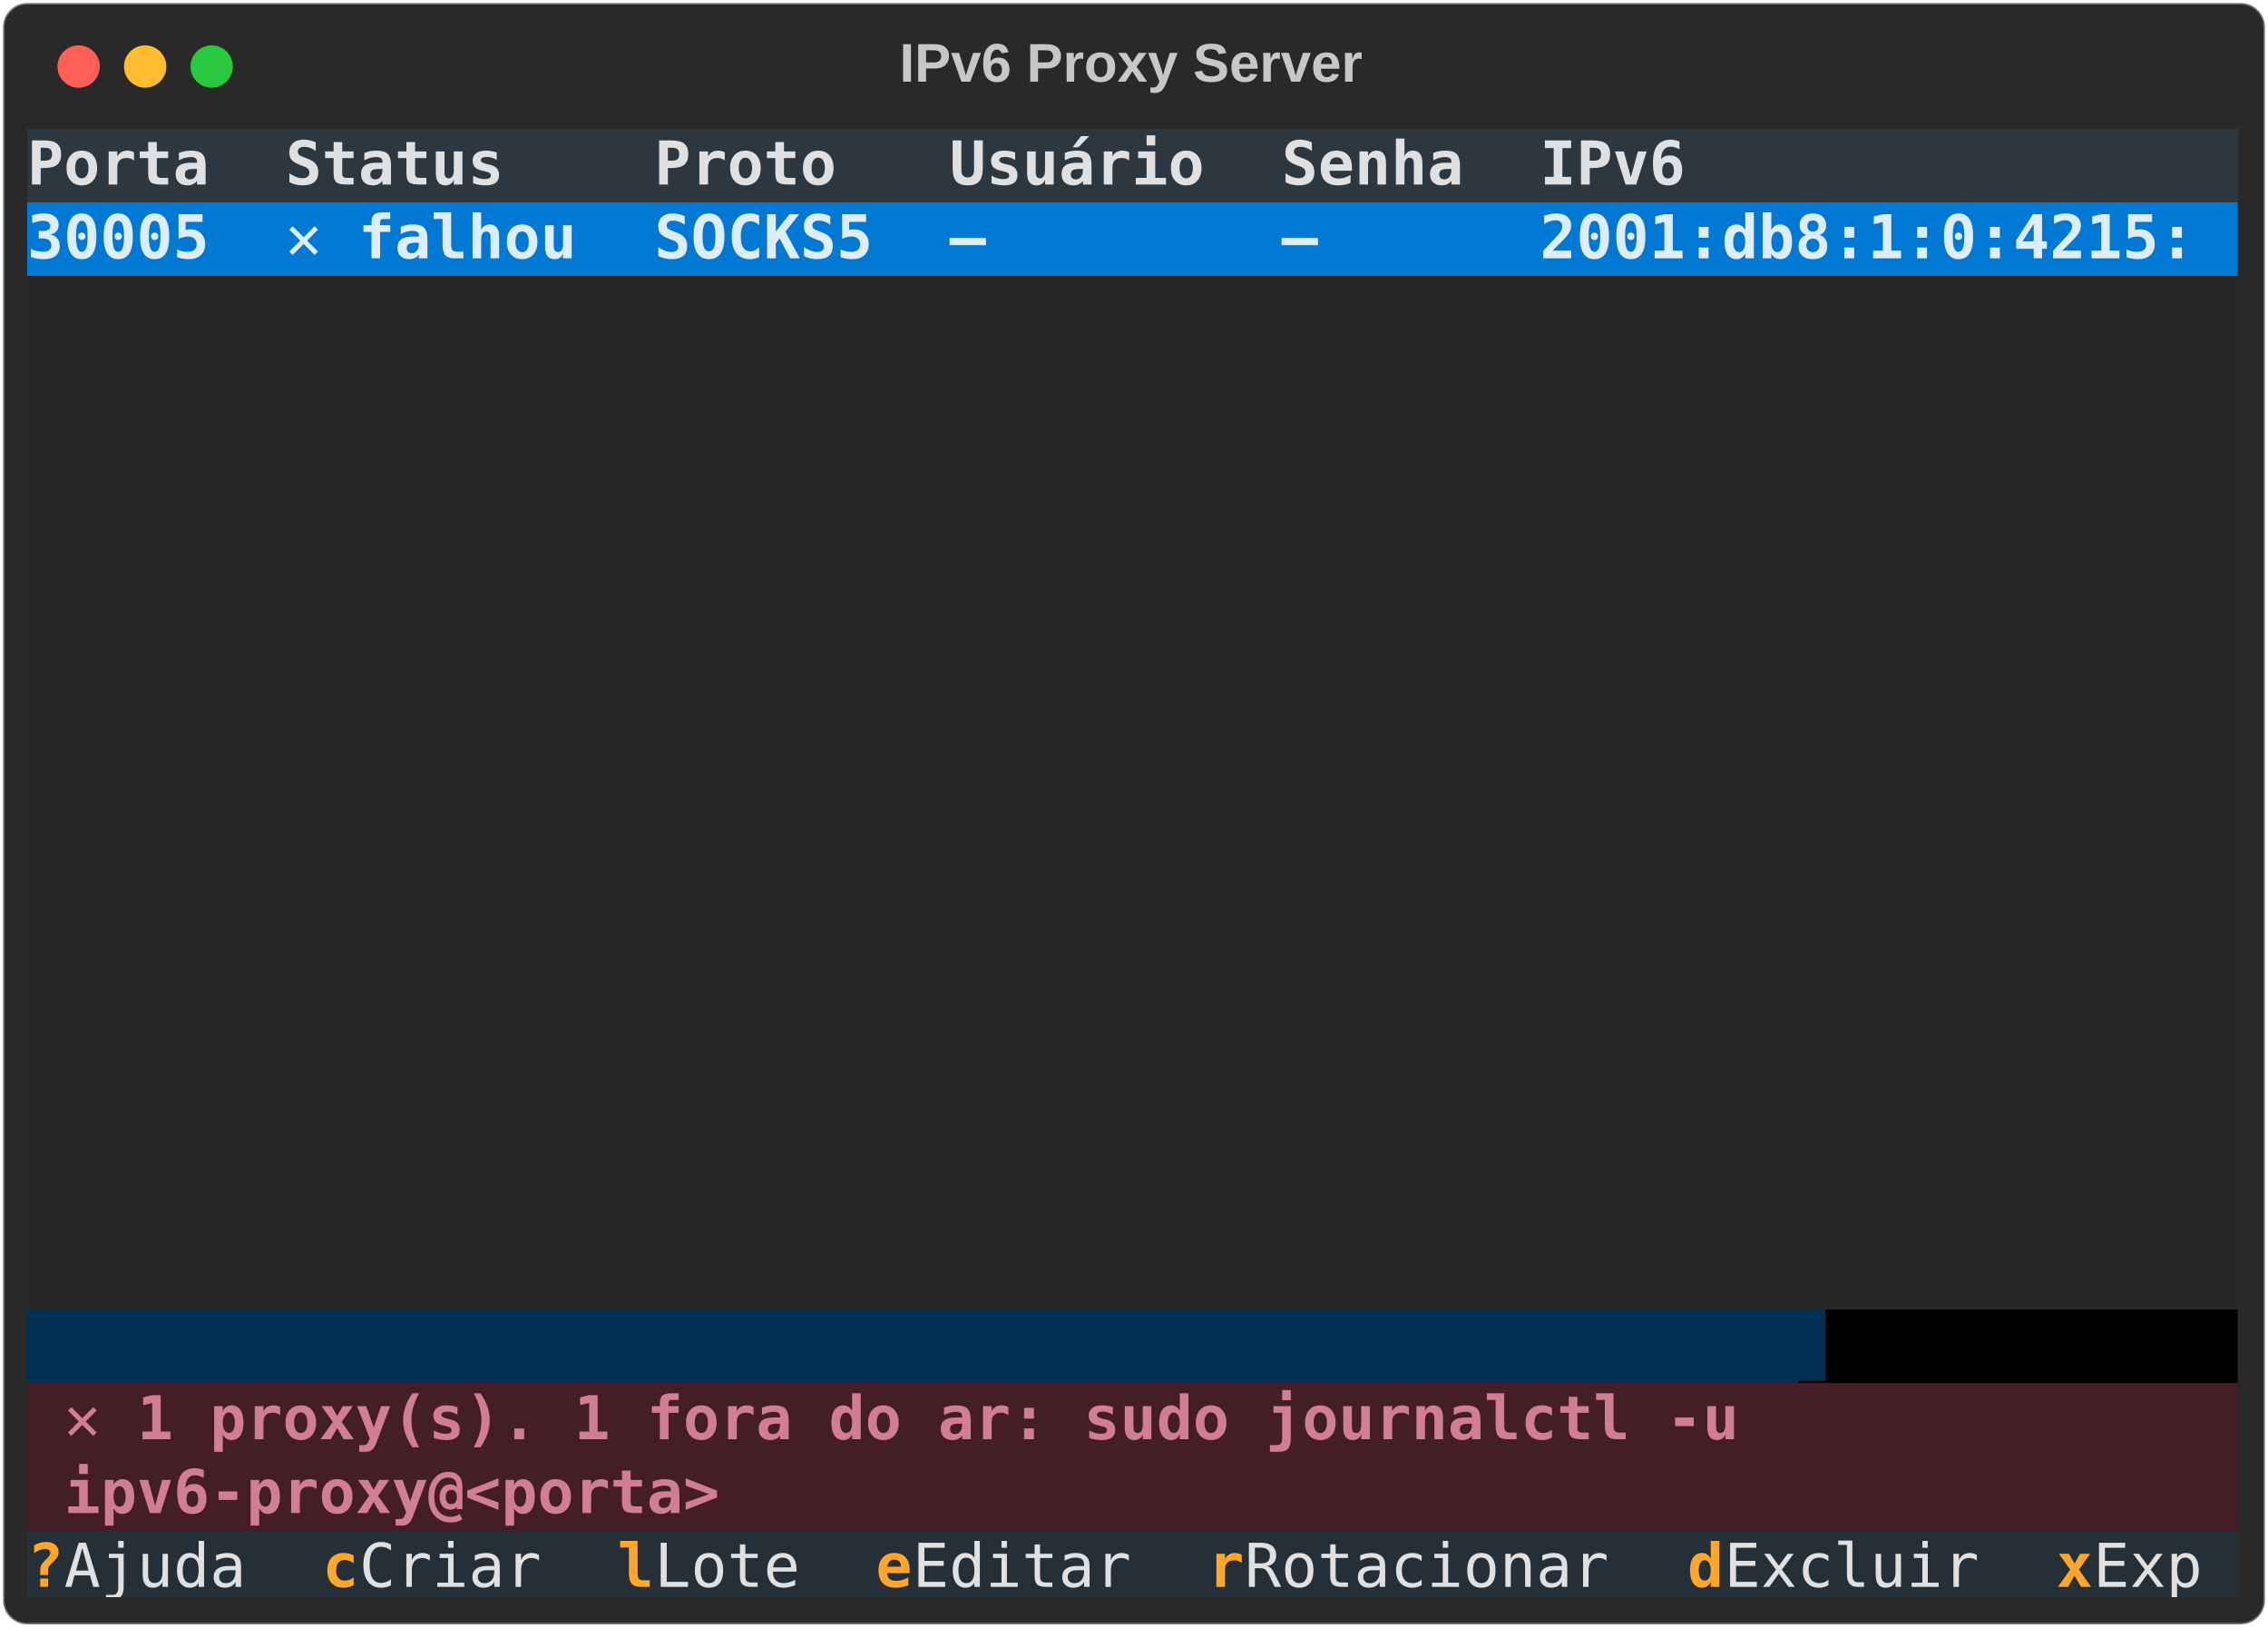
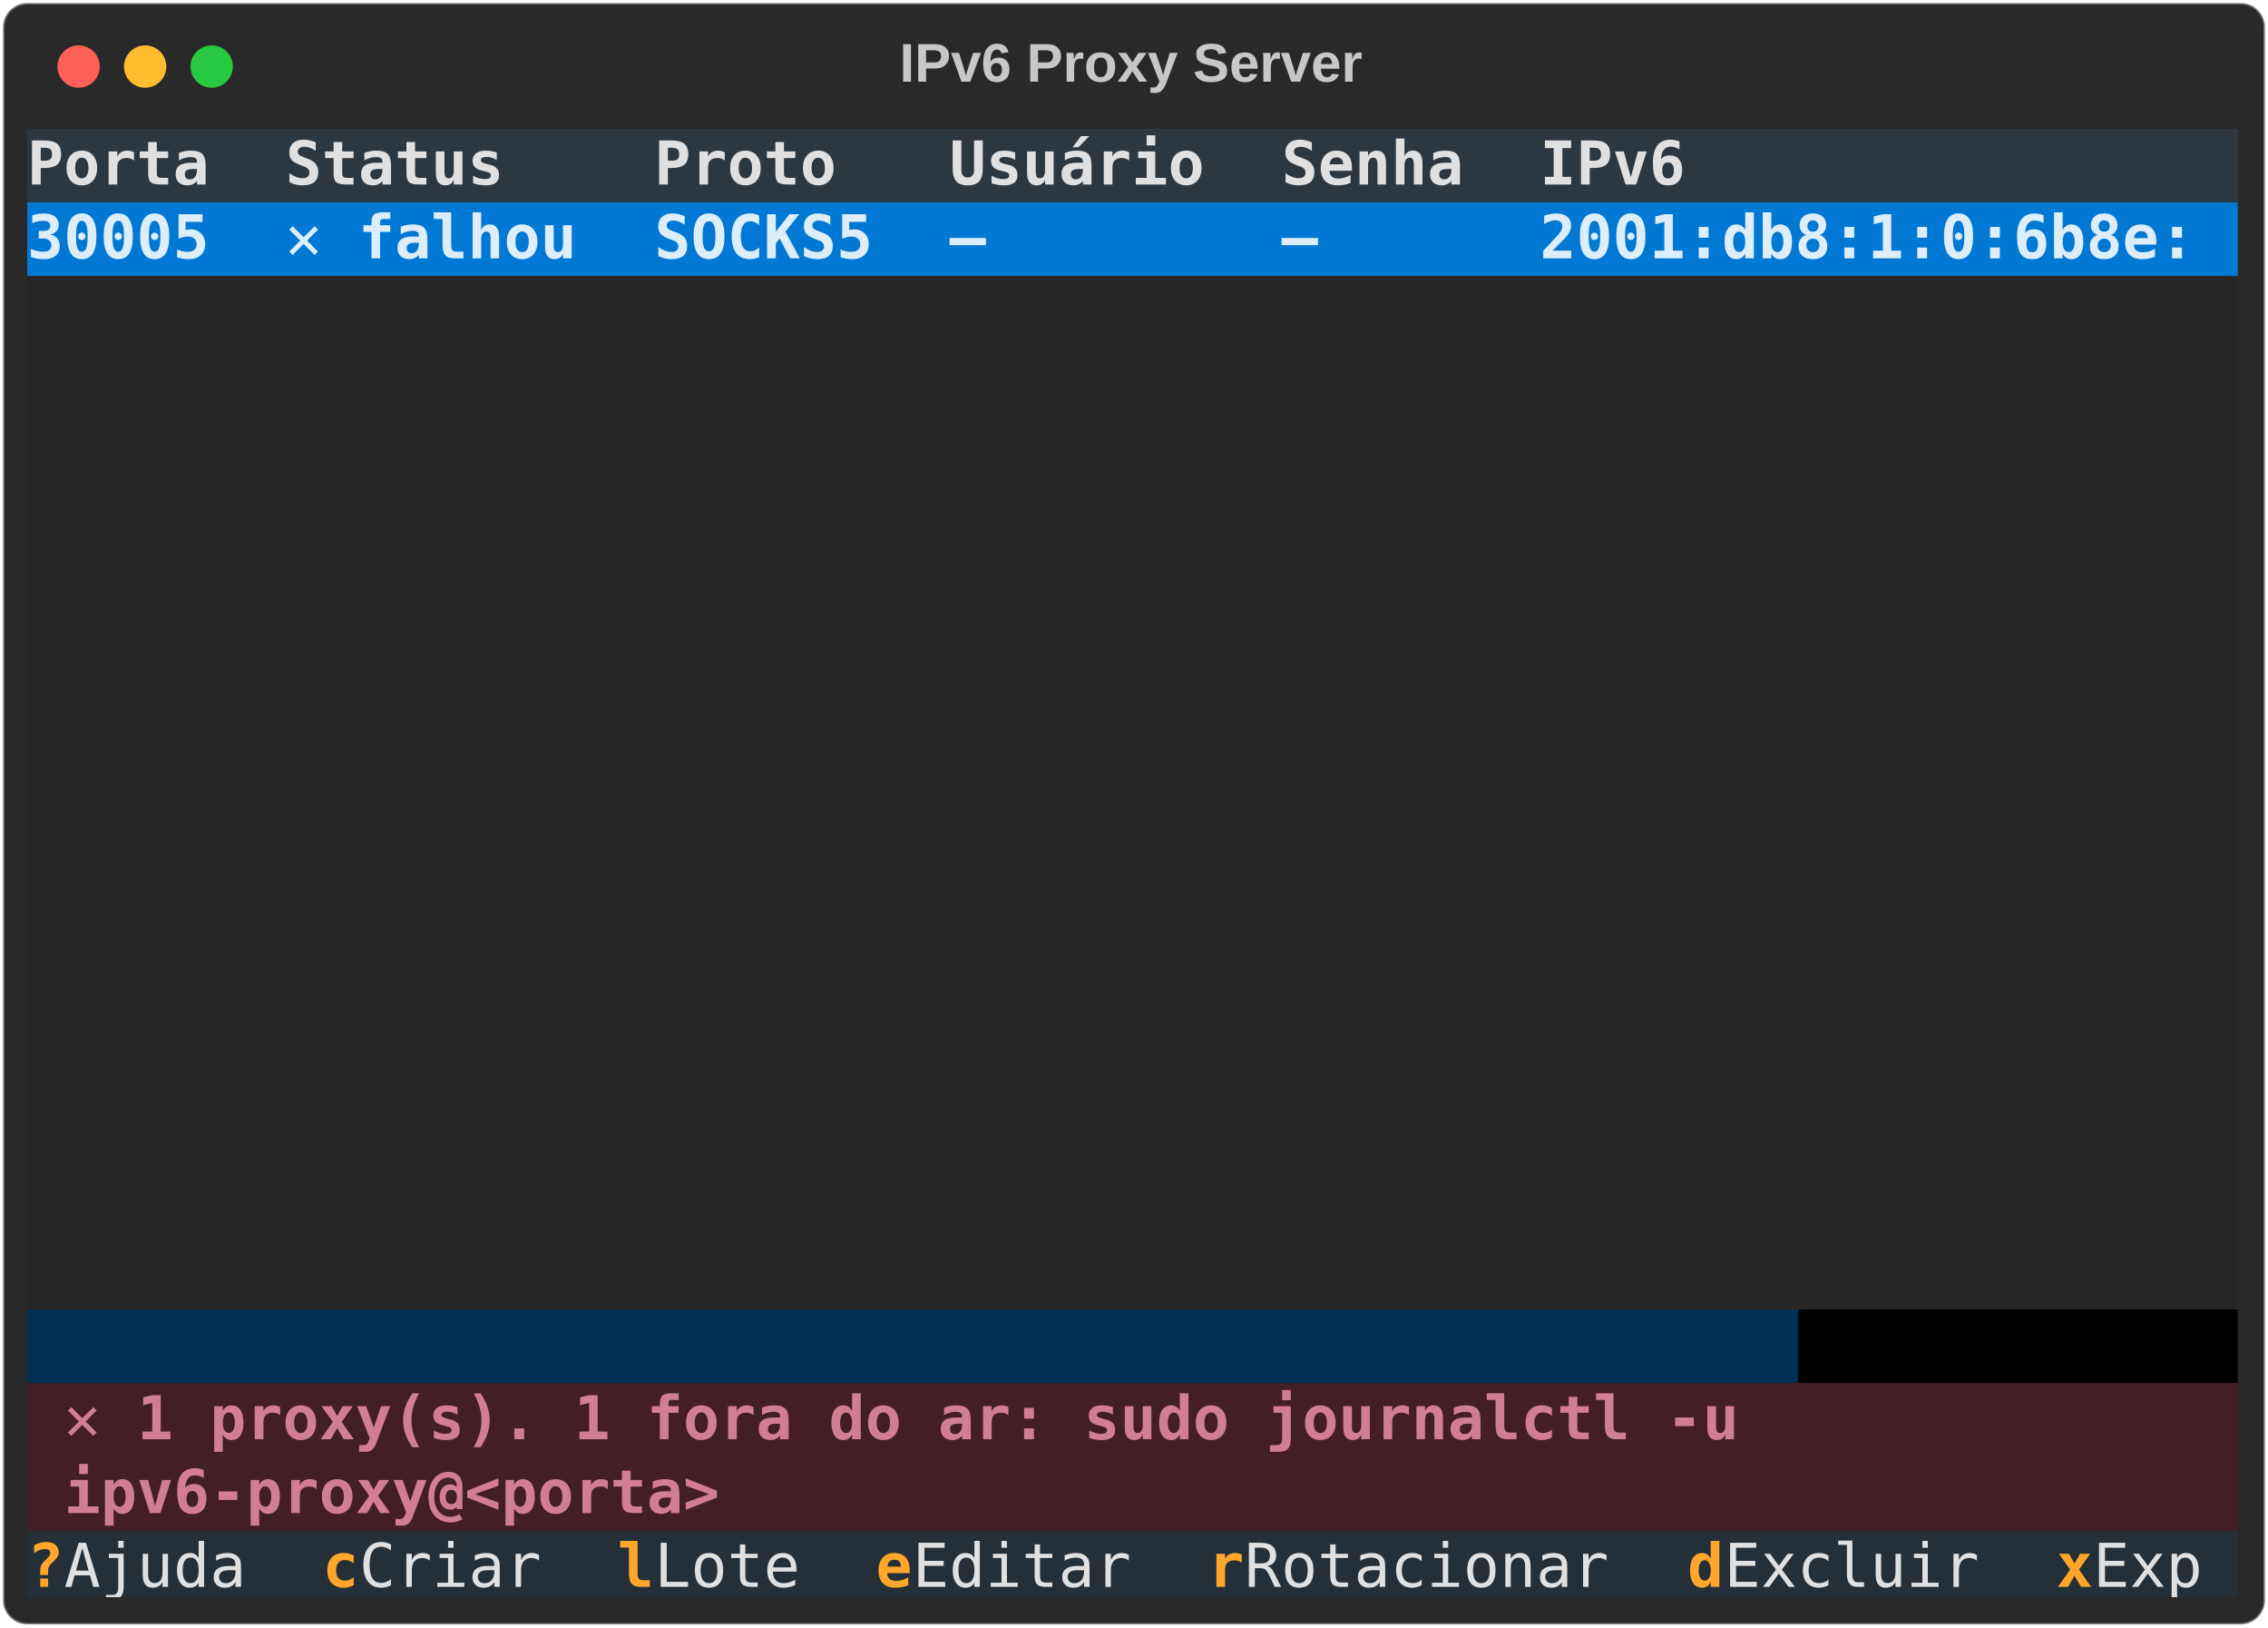
<svg xmlns="http://www.w3.org/2000/svg" class="rich-terminal" viewBox="0 0 750 538.0">
  <style>

    @font-face {
        font-family: "Fira Code";
        src: local("FiraCode-Regular"),
                url("https://cdnjs.cloudflare.com/ajax/libs/firacode/6.2.0/woff2/FiraCode-Regular.woff2") format("woff2"),
                url("https://cdnjs.cloudflare.com/ajax/libs/firacode/6.2.0/woff/FiraCode-Regular.woff") format("woff");
        font-style: normal;
        font-weight: 400;
    }
    @font-face {
        font-family: "Fira Code";
        src: local("FiraCode-Bold"),
                url("https://cdnjs.cloudflare.com/ajax/libs/firacode/6.2.0/woff2/FiraCode-Bold.woff2") format("woff2"),
                url("https://cdnjs.cloudflare.com/ajax/libs/firacode/6.2.0/woff/FiraCode-Bold.woff") format("woff");
        font-style: bold;
        font-weight: 700;
    }

-     .terminal-3068788651-matrix {
+     .terminal-3864396446-matrix {
        font-family: Fira Code, monospace;
        font-size: 20px;
        line-height: 24.4px;
        font-variant-east-asian: full-width;
    }

-     .terminal-3068788651-title {
+     .terminal-3864396446-title {
        font-size: 18px;
        font-weight: bold;
        font-family: arial;
    }

-     .terminal-3068788651-r1 { fill: #e0e0e0;font-weight: bold }
- .terminal-3068788651-r2 { fill: #c5c8c6 }
- .terminal-3068788651-r3 { fill: #ddedf9;font-weight: bold }
- .terminal-3068788651-r4 { fill: #e0e0e0 }
- .terminal-3068788651-r5 { fill: #272727 }
- .terminal-3068788651-r6 { fill: #003054 }
- .terminal-3068788651-r7 { fill: #d17e92;font-weight: bold }
- .terminal-3068788651-r8 { fill: #ffa62b;font-weight: bold }
+     .terminal-3864396446-r1 { fill: #e0e0e0;font-weight: bold }
+ .terminal-3864396446-r2 { fill: #c5c8c6 }
+ .terminal-3864396446-r3 { fill: #ddedf9;font-weight: bold }
+ .terminal-3864396446-r4 { fill: #e0e0e0 }
+ .terminal-3864396446-r5 { fill: #272727 }
+ .terminal-3864396446-r6 { fill: #d17e92;font-weight: bold }
+ .terminal-3864396446-r7 { fill: #ffa62b;font-weight: bold }
    </style>
  <defs>
-     <clipPath id="terminal-3068788651-clip-terminal">
+     <clipPath id="terminal-3864396446-clip-terminal">
      <rect x="0" y="0" width="731.0" height="487.0" />
    </clipPath>
-     <clipPath id="terminal-3068788651-line-0">
+     <clipPath id="terminal-3864396446-line-0">
      <rect x="0" y="1.5" width="732" height="24.65" />
    </clipPath>
-     <clipPath id="terminal-3068788651-line-1">
+     <clipPath id="terminal-3864396446-line-1">
      <rect x="0" y="25.9" width="732" height="24.65" />
    </clipPath>
-     <clipPath id="terminal-3068788651-line-2">
+     <clipPath id="terminal-3864396446-line-2">
      <rect x="0" y="50.3" width="732" height="24.65" />
    </clipPath>
-     <clipPath id="terminal-3068788651-line-3">
+     <clipPath id="terminal-3864396446-line-3">
      <rect x="0" y="74.7" width="732" height="24.65" />
    </clipPath>
-     <clipPath id="terminal-3068788651-line-4">
+     <clipPath id="terminal-3864396446-line-4">
      <rect x="0" y="99.1" width="732" height="24.65" />
    </clipPath>
-     <clipPath id="terminal-3068788651-line-5">
+     <clipPath id="terminal-3864396446-line-5">
      <rect x="0" y="123.5" width="732" height="24.65" />
    </clipPath>
-     <clipPath id="terminal-3068788651-line-6">
+     <clipPath id="terminal-3864396446-line-6">
      <rect x="0" y="147.9" width="732" height="24.65" />
    </clipPath>
-     <clipPath id="terminal-3068788651-line-7">
+     <clipPath id="terminal-3864396446-line-7">
      <rect x="0" y="172.3" width="732" height="24.65" />
    </clipPath>
-     <clipPath id="terminal-3068788651-line-8">
+     <clipPath id="terminal-3864396446-line-8">
      <rect x="0" y="196.7" width="732" height="24.65" />
    </clipPath>
-     <clipPath id="terminal-3068788651-line-9">
+     <clipPath id="terminal-3864396446-line-9">
      <rect x="0" y="221.1" width="732" height="24.65" />
    </clipPath>
-     <clipPath id="terminal-3068788651-line-10">
+     <clipPath id="terminal-3864396446-line-10">
      <rect x="0" y="245.5" width="732" height="24.65" />
    </clipPath>
-     <clipPath id="terminal-3068788651-line-11">
+     <clipPath id="terminal-3864396446-line-11">
      <rect x="0" y="269.9" width="732" height="24.65" />
    </clipPath>
-     <clipPath id="terminal-3068788651-line-12">
+     <clipPath id="terminal-3864396446-line-12">
      <rect x="0" y="294.3" width="732" height="24.65" />
    </clipPath>
-     <clipPath id="terminal-3068788651-line-13">
+     <clipPath id="terminal-3864396446-line-13">
      <rect x="0" y="318.7" width="732" height="24.65" />
    </clipPath>
-     <clipPath id="terminal-3068788651-line-14">
+     <clipPath id="terminal-3864396446-line-14">
      <rect x="0" y="343.1" width="732" height="24.65" />
    </clipPath>
-     <clipPath id="terminal-3068788651-line-15">
+     <clipPath id="terminal-3864396446-line-15">
      <rect x="0" y="367.5" width="732" height="24.65" />
    </clipPath>
-     <clipPath id="terminal-3068788651-line-16">
+     <clipPath id="terminal-3864396446-line-16">
      <rect x="0" y="391.9" width="732" height="24.65" />
    </clipPath>
-     <clipPath id="terminal-3068788651-line-17">
+     <clipPath id="terminal-3864396446-line-17">
      <rect x="0" y="416.3" width="732" height="24.65" />
    </clipPath>
-     <clipPath id="terminal-3068788651-line-18">
+     <clipPath id="terminal-3864396446-line-18">
      <rect x="0" y="440.7" width="732" height="24.65" />
    </clipPath>
  </defs>
  <rect fill="#292929" stroke="rgba(255,255,255,0.35)" stroke-width="1" x="1" y="1" width="748" height="536" rx="8" />
-   <text class="terminal-3068788651-title" fill="#c5c8c6" text-anchor="middle" x="374" y="27">IPv6 Proxy Server</text>
+   <text class="terminal-3864396446-title" fill="#c5c8c6" text-anchor="middle" x="374" y="27">IPv6 Proxy Server</text>
  <g transform="translate(26,22)">
    <circle cx="0" cy="0" r="7" fill="#ff5f57" />
    <circle cx="22" cy="0" r="7" fill="#febc2e" />
    <circle cx="44" cy="0" r="7" fill="#28c840" />
  </g>
-   <g transform="translate(9, 41)" clip-path="url(#terminal-3068788651-clip-terminal)">
+   <g transform="translate(9, 41)" clip-path="url(#terminal-3864396446-clip-terminal)">
    <rect fill="#2d3740" x="0" y="1.5" width="85.4" height="24.65" shape-rendering="crispEdges" />
    <rect fill="#2d3740" x="85.4" y="1.5" width="122" height="24.65" shape-rendering="crispEdges" />
    <rect fill="#2d3740" x="207.4" y="1.5" width="97.6" height="24.65" shape-rendering="crispEdges" />
    <rect fill="#2d3740" x="305" y="1.5" width="109.8" height="24.65" shape-rendering="crispEdges" />
    <rect fill="#2d3740" x="414.8" y="1.5" width="85.4" height="24.65" shape-rendering="crispEdges" />
    <rect fill="#2d3740" x="500.2" y="1.5" width="231.8" height="24.65" shape-rendering="crispEdges" />
    <rect fill="#0178d4" x="0" y="25.9" width="85.4" height="24.65" shape-rendering="crispEdges" />
    <rect fill="#0178d4" x="85.4" y="25.9" width="122" height="24.65" shape-rendering="crispEdges" />
    <rect fill="#0178d4" x="207.4" y="25.9" width="97.6" height="24.65" shape-rendering="crispEdges" />
    <rect fill="#0178d4" x="305" y="25.9" width="109.8" height="24.65" shape-rendering="crispEdges" />
    <rect fill="#0178d4" x="414.8" y="25.9" width="85.4" height="24.65" shape-rendering="crispEdges" />
    <rect fill="#0178d4" x="500.2" y="25.9" width="231.8" height="24.65" shape-rendering="crispEdges" />
    <rect fill="#272727" x="0" y="50.3" width="732" height="24.65" shape-rendering="crispEdges" />
    <rect fill="#272727" x="0" y="74.7" width="732" height="24.65" shape-rendering="crispEdges" />
    <rect fill="#272727" x="0" y="99.1" width="732" height="24.65" shape-rendering="crispEdges" />
    <rect fill="#272727" x="0" y="123.5" width="732" height="24.65" shape-rendering="crispEdges" />
    <rect fill="#272727" x="0" y="147.9" width="732" height="24.65" shape-rendering="crispEdges" />
    <rect fill="#272727" x="0" y="172.3" width="732" height="24.65" shape-rendering="crispEdges" />
    <rect fill="#272727" x="0" y="196.7" width="732" height="24.65" shape-rendering="crispEdges" />
    <rect fill="#272727" x="0" y="221.1" width="732" height="24.65" shape-rendering="crispEdges" />
    <rect fill="#272727" x="0" y="245.5" width="732" height="24.65" shape-rendering="crispEdges" />
    <rect fill="#272727" x="0" y="269.9" width="732" height="24.65" shape-rendering="crispEdges" />
    <rect fill="#272727" x="0" y="294.3" width="732" height="24.65" shape-rendering="crispEdges" />
    <rect fill="#272727" x="0" y="318.7" width="732" height="24.65" shape-rendering="crispEdges" />
    <rect fill="#272727" x="0" y="343.1" width="732" height="24.65" shape-rendering="crispEdges" />
    <rect fill="#272727" x="0" y="367.5" width="732" height="24.65" shape-rendering="crispEdges" />
    <rect fill="#003054" x="0" y="391.9" width="12.2" height="24.65" shape-rendering="crispEdges" />
    <rect fill="#003054" x="12.2" y="391.9" width="12.2" height="24.65" shape-rendering="crispEdges" />
    <rect fill="#003054" x="24.4" y="391.9" width="12.2" height="24.65" shape-rendering="crispEdges" />
    <rect fill="#003054" x="36.6" y="391.9" width="12.2" height="24.65" shape-rendering="crispEdges" />
    <rect fill="#003054" x="48.8" y="391.9" width="12.2" height="24.65" shape-rendering="crispEdges" />
    <rect fill="#003054" x="61" y="391.9" width="12.2" height="24.65" shape-rendering="crispEdges" />
    <rect fill="#003054" x="73.2" y="391.9" width="12.2" height="24.65" shape-rendering="crispEdges" />
    <rect fill="#003054" x="85.4" y="391.9" width="12.2" height="24.65" shape-rendering="crispEdges" />
    <rect fill="#003054" x="97.6" y="391.9" width="12.2" height="24.65" shape-rendering="crispEdges" />
    <rect fill="#003054" x="109.8" y="391.9" width="12.2" height="24.65" shape-rendering="crispEdges" />
    <rect fill="#003054" x="122" y="391.9" width="12.2" height="24.65" shape-rendering="crispEdges" />
    <rect fill="#003054" x="134.2" y="391.9" width="12.2" height="24.65" shape-rendering="crispEdges" />
    <rect fill="#003054" x="146.4" y="391.9" width="12.2" height="24.65" shape-rendering="crispEdges" />
    <rect fill="#003054" x="158.6" y="391.9" width="12.2" height="24.65" shape-rendering="crispEdges" />
    <rect fill="#003054" x="170.8" y="391.9" width="12.2" height="24.65" shape-rendering="crispEdges" />
    <rect fill="#003054" x="183" y="391.9" width="12.2" height="24.65" shape-rendering="crispEdges" />
    <rect fill="#003054" x="195.2" y="391.9" width="12.2" height="24.65" shape-rendering="crispEdges" />
    <rect fill="#003054" x="207.4" y="391.9" width="12.2" height="24.65" shape-rendering="crispEdges" />
    <rect fill="#003054" x="219.6" y="391.9" width="12.2" height="24.65" shape-rendering="crispEdges" />
    <rect fill="#003054" x="231.8" y="391.9" width="12.2" height="24.65" shape-rendering="crispEdges" />
    <rect fill="#003054" x="244" y="391.9" width="12.2" height="24.65" shape-rendering="crispEdges" />
    <rect fill="#003054" x="256.2" y="391.9" width="12.2" height="24.65" shape-rendering="crispEdges" />
    <rect fill="#003054" x="268.4" y="391.9" width="12.2" height="24.65" shape-rendering="crispEdges" />
    <rect fill="#003054" x="280.6" y="391.9" width="12.2" height="24.65" shape-rendering="crispEdges" />
    <rect fill="#003054" x="292.8" y="391.9" width="12.2" height="24.65" shape-rendering="crispEdges" />
    <rect fill="#003054" x="305" y="391.9" width="12.2" height="24.65" shape-rendering="crispEdges" />
    <rect fill="#003054" x="317.2" y="391.9" width="12.2" height="24.65" shape-rendering="crispEdges" />
    <rect fill="#003054" x="329.4" y="391.9" width="12.2" height="24.65" shape-rendering="crispEdges" />
    <rect fill="#003054" x="341.6" y="391.9" width="12.2" height="24.65" shape-rendering="crispEdges" />
    <rect fill="#003054" x="353.8" y="391.9" width="12.2" height="24.65" shape-rendering="crispEdges" />
    <rect fill="#003054" x="366" y="391.9" width="12.2" height="24.65" shape-rendering="crispEdges" />
    <rect fill="#003054" x="378.2" y="391.9" width="12.2" height="24.65" shape-rendering="crispEdges" />
    <rect fill="#003054" x="390.4" y="391.9" width="12.2" height="24.65" shape-rendering="crispEdges" />
    <rect fill="#003054" x="402.6" y="391.9" width="12.2" height="24.65" shape-rendering="crispEdges" />
    <rect fill="#003054" x="414.8" y="391.9" width="12.2" height="24.65" shape-rendering="crispEdges" />
    <rect fill="#003054" x="427" y="391.9" width="12.2" height="24.65" shape-rendering="crispEdges" />
    <rect fill="#003054" x="439.2" y="391.9" width="12.2" height="24.65" shape-rendering="crispEdges" />
    <rect fill="#003054" x="451.4" y="391.9" width="12.2" height="24.65" shape-rendering="crispEdges" />
    <rect fill="#003054" x="463.6" y="391.9" width="12.2" height="24.65" shape-rendering="crispEdges" />
    <rect fill="#003054" x="475.8" y="391.9" width="12.2" height="24.65" shape-rendering="crispEdges" />
    <rect fill="#003054" x="488" y="391.9" width="12.2" height="24.65" shape-rendering="crispEdges" />
    <rect fill="#003054" x="500.2" y="391.9" width="12.2" height="24.65" shape-rendering="crispEdges" />
    <rect fill="#003054" x="512.4" y="391.9" width="12.2" height="24.65" shape-rendering="crispEdges" />
    <rect fill="#003054" x="524.6" y="391.9" width="12.2" height="24.65" shape-rendering="crispEdges" />
    <rect fill="#003054" x="536.8" y="391.9" width="12.2" height="24.65" shape-rendering="crispEdges" />
    <rect fill="#003054" x="549" y="391.9" width="12.2" height="24.65" shape-rendering="crispEdges" />
    <rect fill="#003054" x="561.2" y="391.9" width="12.2" height="24.65" shape-rendering="crispEdges" />
    <rect fill="#003054" x="573.4" y="391.9" width="12.2" height="24.65" shape-rendering="crispEdges" />
    <rect fill="#000000" x="585.6" y="391.9" width="12.2" height="24.65" shape-rendering="crispEdges" />
    <rect fill="#000000" x="597.8" y="391.9" width="12.2" height="24.65" shape-rendering="crispEdges" />
    <rect fill="#000000" x="610" y="391.9" width="12.2" height="24.65" shape-rendering="crispEdges" />
    <rect fill="#000000" x="622.2" y="391.9" width="12.2" height="24.65" shape-rendering="crispEdges" />
    <rect fill="#000000" x="634.4" y="391.9" width="12.2" height="24.65" shape-rendering="crispEdges" />
    <rect fill="#000000" x="646.6" y="391.9" width="12.2" height="24.65" shape-rendering="crispEdges" />
    <rect fill="#000000" x="658.8" y="391.9" width="12.2" height="24.65" shape-rendering="crispEdges" />
    <rect fill="#000000" x="671" y="391.9" width="12.2" height="24.65" shape-rendering="crispEdges" />
    <rect fill="#000000" x="683.2" y="391.9" width="12.2" height="24.65" shape-rendering="crispEdges" />
    <rect fill="#000000" x="695.4" y="391.9" width="12.2" height="24.65" shape-rendering="crispEdges" />
    <rect fill="#000000" x="707.6" y="391.9" width="12.2" height="24.65" shape-rendering="crispEdges" />
    <rect fill="#000000" x="719.8" y="391.9" width="12.2" height="24.65" shape-rendering="crispEdges" />
    <rect fill="#441e27" x="0" y="416.3" width="12.2" height="24.65" shape-rendering="crispEdges" />
    <rect fill="#441e27" x="12.2" y="416.3" width="561.2" height="24.65" shape-rendering="crispEdges" />
    <rect fill="#441e27" x="573.4" y="416.3" width="146.4" height="24.65" shape-rendering="crispEdges" />
    <rect fill="#441e27" x="719.8" y="416.3" width="12.2" height="24.65" shape-rendering="crispEdges" />
    <rect fill="#441e27" x="0" y="440.7" width="12.2" height="24.65" shape-rendering="crispEdges" />
    <rect fill="#441e27" x="12.2" y="440.7" width="219.6" height="24.65" shape-rendering="crispEdges" />
    <rect fill="#441e27" x="231.8" y="440.7" width="488" height="24.65" shape-rendering="crispEdges" />
    <rect fill="#441e27" x="719.8" y="440.7" width="12.2" height="24.65" shape-rendering="crispEdges" />
    <rect fill="#242f38" x="0" y="465.1" width="12.2" height="24.65" shape-rendering="crispEdges" />
    <rect fill="#242f38" x="12.2" y="465.1" width="73.2" height="24.65" shape-rendering="crispEdges" />
    <rect fill="#242f38" x="85.4" y="465.1" width="12.2" height="24.65" shape-rendering="crispEdges" />
    <rect fill="#242f38" x="97.6" y="465.1" width="12.2" height="24.65" shape-rendering="crispEdges" />
    <rect fill="#242f38" x="109.8" y="465.1" width="73.2" height="24.65" shape-rendering="crispEdges" />
    <rect fill="#242f38" x="183" y="465.1" width="12.2" height="24.65" shape-rendering="crispEdges" />
    <rect fill="#242f38" x="195.2" y="465.1" width="12.2" height="24.65" shape-rendering="crispEdges" />
    <rect fill="#242f38" x="207.4" y="465.1" width="61" height="24.65" shape-rendering="crispEdges" />
    <rect fill="#242f38" x="268.4" y="465.1" width="12.2" height="24.65" shape-rendering="crispEdges" />
    <rect fill="#242f38" x="280.6" y="465.1" width="12.2" height="24.65" shape-rendering="crispEdges" />
    <rect fill="#242f38" x="292.8" y="465.1" width="85.4" height="24.65" shape-rendering="crispEdges" />
    <rect fill="#242f38" x="378.2" y="465.1" width="12.2" height="24.65" shape-rendering="crispEdges" />
    <rect fill="#242f38" x="390.4" y="465.1" width="12.2" height="24.65" shape-rendering="crispEdges" />
    <rect fill="#242f38" x="402.6" y="465.1" width="134.2" height="24.65" shape-rendering="crispEdges" />
    <rect fill="#242f38" x="536.8" y="465.1" width="12.2" height="24.65" shape-rendering="crispEdges" />
    <rect fill="#242f38" x="549" y="465.1" width="12.2" height="24.65" shape-rendering="crispEdges" />
    <rect fill="#242f38" x="561.2" y="465.1" width="97.6" height="24.65" shape-rendering="crispEdges" />
    <rect fill="#242f38" x="658.8" y="465.1" width="12.2" height="24.65" shape-rendering="crispEdges" />
    <rect fill="#242f38" x="671" y="465.1" width="12.2" height="24.65" shape-rendering="crispEdges" />
    <rect fill="#242f38" x="683.2" y="465.1" width="48.8" height="24.65" shape-rendering="crispEdges" />
-     <g class="terminal-3068788651-matrix">
-       <text class="terminal-3068788651-r1" x="0" y="20" textLength="85.4" clip-path="url(#terminal-3068788651-line-0)"> Porta </text>
-       <text class="terminal-3068788651-r1" x="85.4" y="20" textLength="122" clip-path="url(#terminal-3068788651-line-0)"> Status   </text>
-       <text class="terminal-3068788651-r1" x="207.4" y="20" textLength="97.6" clip-path="url(#terminal-3068788651-line-0)"> Proto  </text>
-       <text class="terminal-3068788651-r1" x="305" y="20" textLength="109.8" clip-path="url(#terminal-3068788651-line-0)"> Usuário </text>
-       <text class="terminal-3068788651-r1" x="414.8" y="20" textLength="85.4" clip-path="url(#terminal-3068788651-line-0)"> Senha </text>
-       <text class="terminal-3068788651-r1" x="500.2" y="20" textLength="231.8" clip-path="url(#terminal-3068788651-line-0)"> IPv6              </text>
-       <text class="terminal-3068788651-r2" x="732" y="20" textLength="12.2" clip-path="url(#terminal-3068788651-line-0)">
- </text>
-       <text class="terminal-3068788651-r3" x="0" y="44.4" textLength="85.4" clip-path="url(#terminal-3068788651-line-1)"> 30005 </text>
-       <text class="terminal-3068788651-r3" x="85.4" y="44.4" textLength="122" clip-path="url(#terminal-3068788651-line-1)"> ✕ falhou </text>
-       <text class="terminal-3068788651-r3" x="207.4" y="44.4" textLength="97.6" clip-path="url(#terminal-3068788651-line-1)"> SOCKS5 </text>
-       <text class="terminal-3068788651-r3" x="305" y="44.4" textLength="109.8" clip-path="url(#terminal-3068788651-line-1)"> —       </text>
-       <text class="terminal-3068788651-r3" x="414.8" y="44.4" textLength="85.4" clip-path="url(#terminal-3068788651-line-1)"> —     </text>
-       <text class="terminal-3068788651-r3" x="500.2" y="44.4" textLength="231.8" clip-path="url(#terminal-3068788651-line-1)"> 2001:db8:1:0:4215:</text>
-       <text class="terminal-3068788651-r2" x="732" y="44.4" textLength="12.2" clip-path="url(#terminal-3068788651-line-1)">
- </text>
-       <text class="terminal-3068788651-r2" x="732" y="68.8" textLength="12.2" clip-path="url(#terminal-3068788651-line-2)">
- </text>
-       <text class="terminal-3068788651-r2" x="732" y="93.2" textLength="12.2" clip-path="url(#terminal-3068788651-line-3)">
- </text>
-       <text class="terminal-3068788651-r2" x="732" y="117.6" textLength="12.2" clip-path="url(#terminal-3068788651-line-4)">
- </text>
-       <text class="terminal-3068788651-r2" x="732" y="142" textLength="12.2" clip-path="url(#terminal-3068788651-line-5)">
- </text>
-       <text class="terminal-3068788651-r2" x="732" y="166.4" textLength="12.2" clip-path="url(#terminal-3068788651-line-6)">
- </text>
-       <text class="terminal-3068788651-r2" x="732" y="190.8" textLength="12.2" clip-path="url(#terminal-3068788651-line-7)">
- </text>
-       <text class="terminal-3068788651-r2" x="732" y="215.2" textLength="12.2" clip-path="url(#terminal-3068788651-line-8)">
- </text>
-       <text class="terminal-3068788651-r2" x="732" y="239.6" textLength="12.2" clip-path="url(#terminal-3068788651-line-9)">
- </text>
-       <text class="terminal-3068788651-r2" x="732" y="264" textLength="12.2" clip-path="url(#terminal-3068788651-line-10)">
- </text>
-       <text class="terminal-3068788651-r2" x="732" y="288.4" textLength="12.2" clip-path="url(#terminal-3068788651-line-11)">
- </text>
-       <text class="terminal-3068788651-r2" x="732" y="312.8" textLength="12.2" clip-path="url(#terminal-3068788651-line-12)">
- </text>
-       <text class="terminal-3068788651-r2" x="732" y="337.2" textLength="12.2" clip-path="url(#terminal-3068788651-line-13)">
- </text>
-       <text class="terminal-3068788651-r2" x="732" y="361.6" textLength="12.2" clip-path="url(#terminal-3068788651-line-14)">
- </text>
-       <text class="terminal-3068788651-r2" x="732" y="386" textLength="12.2" clip-path="url(#terminal-3068788651-line-15)">
- </text>
-       <text class="terminal-3068788651-r6" x="585.6" y="410.4" textLength="12.2" clip-path="url(#terminal-3068788651-line-16)">▊</text>
-       <text class="terminal-3068788651-r2" x="732" y="410.4" textLength="12.2" clip-path="url(#terminal-3068788651-line-16)">
- </text>
-       <text class="terminal-3068788651-r7" x="12.2" y="434.8" textLength="561.2" clip-path="url(#terminal-3068788651-line-17)">✕ 1 proxy(s). 1 fora do ar: sudo journalctl -u</text>
-       <text class="terminal-3068788651-r2" x="732" y="434.8" textLength="12.2" clip-path="url(#terminal-3068788651-line-17)">
- </text>
-       <text class="terminal-3068788651-r7" x="12.2" y="459.2" textLength="219.6" clip-path="url(#terminal-3068788651-line-18)">ipv6-proxy@&lt;porta&gt;</text>
-       <text class="terminal-3068788651-r2" x="732" y="459.2" textLength="12.2" clip-path="url(#terminal-3068788651-line-18)">
- </text>
-       <text class="terminal-3068788651-r8" x="0" y="483.6" textLength="12.2" clip-path="url(#terminal-3068788651-line-19)">?</text>
-       <text class="terminal-3068788651-r4" x="12.2" y="483.6" textLength="73.2" clip-path="url(#terminal-3068788651-line-19)"> Ajuda</text>
-       <text class="terminal-3068788651-r8" x="97.6" y="483.6" textLength="12.2" clip-path="url(#terminal-3068788651-line-19)">c</text>
-       <text class="terminal-3068788651-r4" x="109.8" y="483.6" textLength="73.2" clip-path="url(#terminal-3068788651-line-19)"> Criar</text>
-       <text class="terminal-3068788651-r8" x="195.2" y="483.6" textLength="12.2" clip-path="url(#terminal-3068788651-line-19)">l</text>
-       <text class="terminal-3068788651-r4" x="207.4" y="483.6" textLength="61" clip-path="url(#terminal-3068788651-line-19)"> Lote</text>
-       <text class="terminal-3068788651-r8" x="280.6" y="483.6" textLength="12.2" clip-path="url(#terminal-3068788651-line-19)">e</text>
-       <text class="terminal-3068788651-r4" x="292.8" y="483.6" textLength="85.4" clip-path="url(#terminal-3068788651-line-19)"> Editar</text>
-       <text class="terminal-3068788651-r8" x="390.4" y="483.6" textLength="12.2" clip-path="url(#terminal-3068788651-line-19)">r</text>
-       <text class="terminal-3068788651-r4" x="402.6" y="483.6" textLength="134.2" clip-path="url(#terminal-3068788651-line-19)"> Rotacionar</text>
-       <text class="terminal-3068788651-r8" x="549" y="483.6" textLength="12.2" clip-path="url(#terminal-3068788651-line-19)">d</text>
-       <text class="terminal-3068788651-r4" x="561.2" y="483.6" textLength="97.6" clip-path="url(#terminal-3068788651-line-19)"> Excluir</text>
-       <text class="terminal-3068788651-r8" x="671" y="483.6" textLength="12.2" clip-path="url(#terminal-3068788651-line-19)">x</text>
-       <text class="terminal-3068788651-r4" x="683.2" y="483.6" textLength="48.8" clip-path="url(#terminal-3068788651-line-19)"> Exp</text>
+     <g class="terminal-3864396446-matrix">
+       <text class="terminal-3864396446-r1" x="0" y="20" textLength="85.4" clip-path="url(#terminal-3864396446-line-0)"> Porta </text>
+       <text class="terminal-3864396446-r1" x="85.4" y="20" textLength="122" clip-path="url(#terminal-3864396446-line-0)"> Status   </text>
+       <text class="terminal-3864396446-r1" x="207.4" y="20" textLength="97.6" clip-path="url(#terminal-3864396446-line-0)"> Proto  </text>
+       <text class="terminal-3864396446-r1" x="305" y="20" textLength="109.8" clip-path="url(#terminal-3864396446-line-0)"> Usuário </text>
+       <text class="terminal-3864396446-r1" x="414.8" y="20" textLength="85.4" clip-path="url(#terminal-3864396446-line-0)"> Senha </text>
+       <text class="terminal-3864396446-r1" x="500.2" y="20" textLength="231.8" clip-path="url(#terminal-3864396446-line-0)"> IPv6              </text>
+       <text class="terminal-3864396446-r2" x="732" y="20" textLength="12.2" clip-path="url(#terminal-3864396446-line-0)">
+ </text>
+       <text class="terminal-3864396446-r3" x="0" y="44.4" textLength="85.4" clip-path="url(#terminal-3864396446-line-1)"> 30005 </text>
+       <text class="terminal-3864396446-r3" x="85.4" y="44.4" textLength="122" clip-path="url(#terminal-3864396446-line-1)"> ✕ falhou </text>
+       <text class="terminal-3864396446-r3" x="207.4" y="44.4" textLength="97.6" clip-path="url(#terminal-3864396446-line-1)"> SOCKS5 </text>
+       <text class="terminal-3864396446-r3" x="305" y="44.4" textLength="109.8" clip-path="url(#terminal-3864396446-line-1)"> —       </text>
+       <text class="terminal-3864396446-r3" x="414.8" y="44.4" textLength="85.4" clip-path="url(#terminal-3864396446-line-1)"> —     </text>
+       <text class="terminal-3864396446-r3" x="500.2" y="44.4" textLength="231.8" clip-path="url(#terminal-3864396446-line-1)"> 2001:db8:1:0:6b8e:</text>
+       <text class="terminal-3864396446-r2" x="732" y="44.4" textLength="12.2" clip-path="url(#terminal-3864396446-line-1)">
+ </text>
+       <text class="terminal-3864396446-r2" x="732" y="68.8" textLength="12.2" clip-path="url(#terminal-3864396446-line-2)">
+ </text>
+       <text class="terminal-3864396446-r2" x="732" y="93.2" textLength="12.2" clip-path="url(#terminal-3864396446-line-3)">
+ </text>
+       <text class="terminal-3864396446-r2" x="732" y="117.6" textLength="12.2" clip-path="url(#terminal-3864396446-line-4)">
+ </text>
+       <text class="terminal-3864396446-r2" x="732" y="142" textLength="12.2" clip-path="url(#terminal-3864396446-line-5)">
+ </text>
+       <text class="terminal-3864396446-r2" x="732" y="166.4" textLength="12.2" clip-path="url(#terminal-3864396446-line-6)">
+ </text>
+       <text class="terminal-3864396446-r2" x="732" y="190.8" textLength="12.2" clip-path="url(#terminal-3864396446-line-7)">
+ </text>
+       <text class="terminal-3864396446-r2" x="732" y="215.2" textLength="12.2" clip-path="url(#terminal-3864396446-line-8)">
+ </text>
+       <text class="terminal-3864396446-r2" x="732" y="239.6" textLength="12.2" clip-path="url(#terminal-3864396446-line-9)">
+ </text>
+       <text class="terminal-3864396446-r2" x="732" y="264" textLength="12.2" clip-path="url(#terminal-3864396446-line-10)">
+ </text>
+       <text class="terminal-3864396446-r2" x="732" y="288.4" textLength="12.2" clip-path="url(#terminal-3864396446-line-11)">
+ </text>
+       <text class="terminal-3864396446-r2" x="732" y="312.8" textLength="12.2" clip-path="url(#terminal-3864396446-line-12)">
+ </text>
+       <text class="terminal-3864396446-r2" x="732" y="337.2" textLength="12.2" clip-path="url(#terminal-3864396446-line-13)">
+ </text>
+       <text class="terminal-3864396446-r2" x="732" y="361.6" textLength="12.2" clip-path="url(#terminal-3864396446-line-14)">
+ </text>
+       <text class="terminal-3864396446-r2" x="732" y="386" textLength="12.2" clip-path="url(#terminal-3864396446-line-15)">
+ </text>
+       <text class="terminal-3864396446-r2" x="732" y="410.4" textLength="12.2" clip-path="url(#terminal-3864396446-line-16)">
+ </text>
+       <text class="terminal-3864396446-r6" x="12.2" y="434.8" textLength="561.2" clip-path="url(#terminal-3864396446-line-17)">✕ 1 proxy(s). 1 fora do ar: sudo journalctl -u</text>
+       <text class="terminal-3864396446-r2" x="732" y="434.8" textLength="12.2" clip-path="url(#terminal-3864396446-line-17)">
+ </text>
+       <text class="terminal-3864396446-r6" x="12.2" y="459.2" textLength="219.6" clip-path="url(#terminal-3864396446-line-18)">ipv6-proxy@&lt;porta&gt;</text>
+       <text class="terminal-3864396446-r2" x="732" y="459.2" textLength="12.2" clip-path="url(#terminal-3864396446-line-18)">
+ </text>
+       <text class="terminal-3864396446-r7" x="0" y="483.6" textLength="12.2" clip-path="url(#terminal-3864396446-line-19)">?</text>
+       <text class="terminal-3864396446-r4" x="12.2" y="483.6" textLength="73.2" clip-path="url(#terminal-3864396446-line-19)"> Ajuda</text>
+       <text class="terminal-3864396446-r7" x="97.6" y="483.6" textLength="12.2" clip-path="url(#terminal-3864396446-line-19)">c</text>
+       <text class="terminal-3864396446-r4" x="109.8" y="483.6" textLength="73.2" clip-path="url(#terminal-3864396446-line-19)"> Criar</text>
+       <text class="terminal-3864396446-r7" x="195.2" y="483.6" textLength="12.2" clip-path="url(#terminal-3864396446-line-19)">l</text>
+       <text class="terminal-3864396446-r4" x="207.4" y="483.6" textLength="61" clip-path="url(#terminal-3864396446-line-19)"> Lote</text>
+       <text class="terminal-3864396446-r7" x="280.6" y="483.6" textLength="12.2" clip-path="url(#terminal-3864396446-line-19)">e</text>
+       <text class="terminal-3864396446-r4" x="292.8" y="483.6" textLength="85.4" clip-path="url(#terminal-3864396446-line-19)"> Editar</text>
+       <text class="terminal-3864396446-r7" x="390.4" y="483.6" textLength="12.2" clip-path="url(#terminal-3864396446-line-19)">r</text>
+       <text class="terminal-3864396446-r4" x="402.6" y="483.6" textLength="134.2" clip-path="url(#terminal-3864396446-line-19)"> Rotacionar</text>
+       <text class="terminal-3864396446-r7" x="549" y="483.6" textLength="12.2" clip-path="url(#terminal-3864396446-line-19)">d</text>
+       <text class="terminal-3864396446-r4" x="561.2" y="483.6" textLength="97.6" clip-path="url(#terminal-3864396446-line-19)"> Excluir</text>
+       <text class="terminal-3864396446-r7" x="671" y="483.6" textLength="12.2" clip-path="url(#terminal-3864396446-line-19)">x</text>
+       <text class="terminal-3864396446-r4" x="683.2" y="483.6" textLength="48.8" clip-path="url(#terminal-3864396446-line-19)"> Exp</text>
    </g>
  </g>
</svg>
